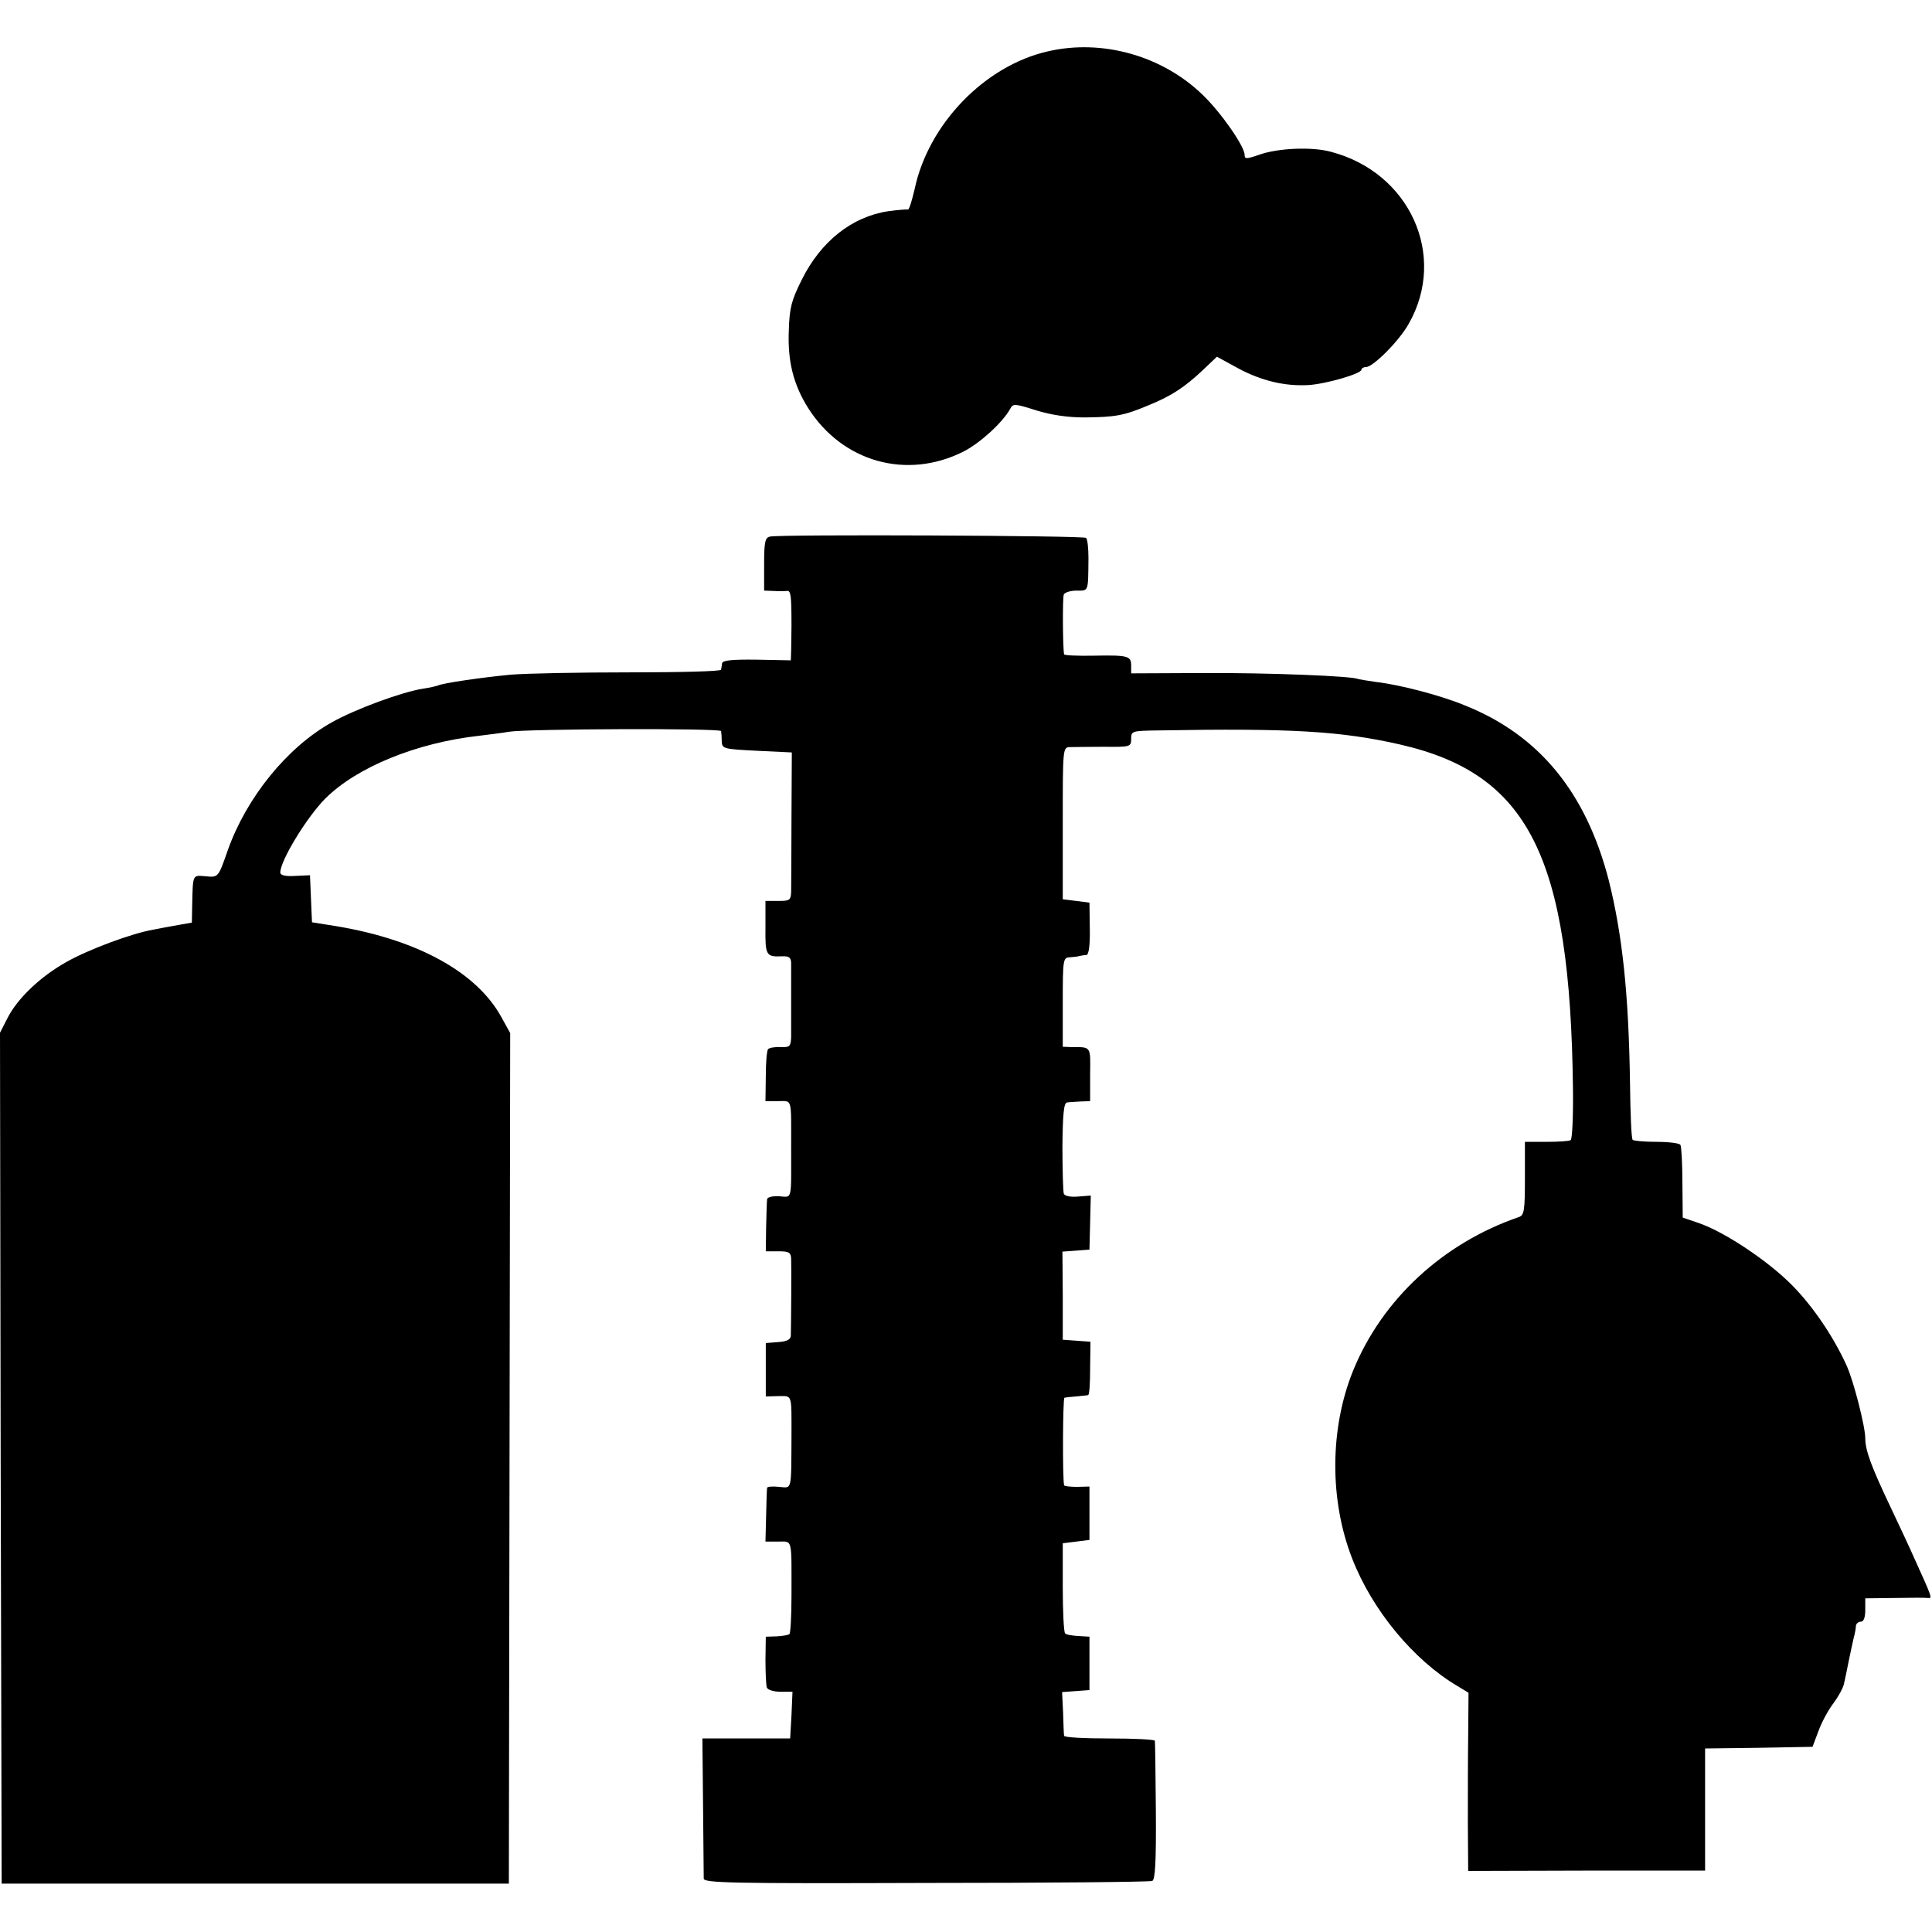
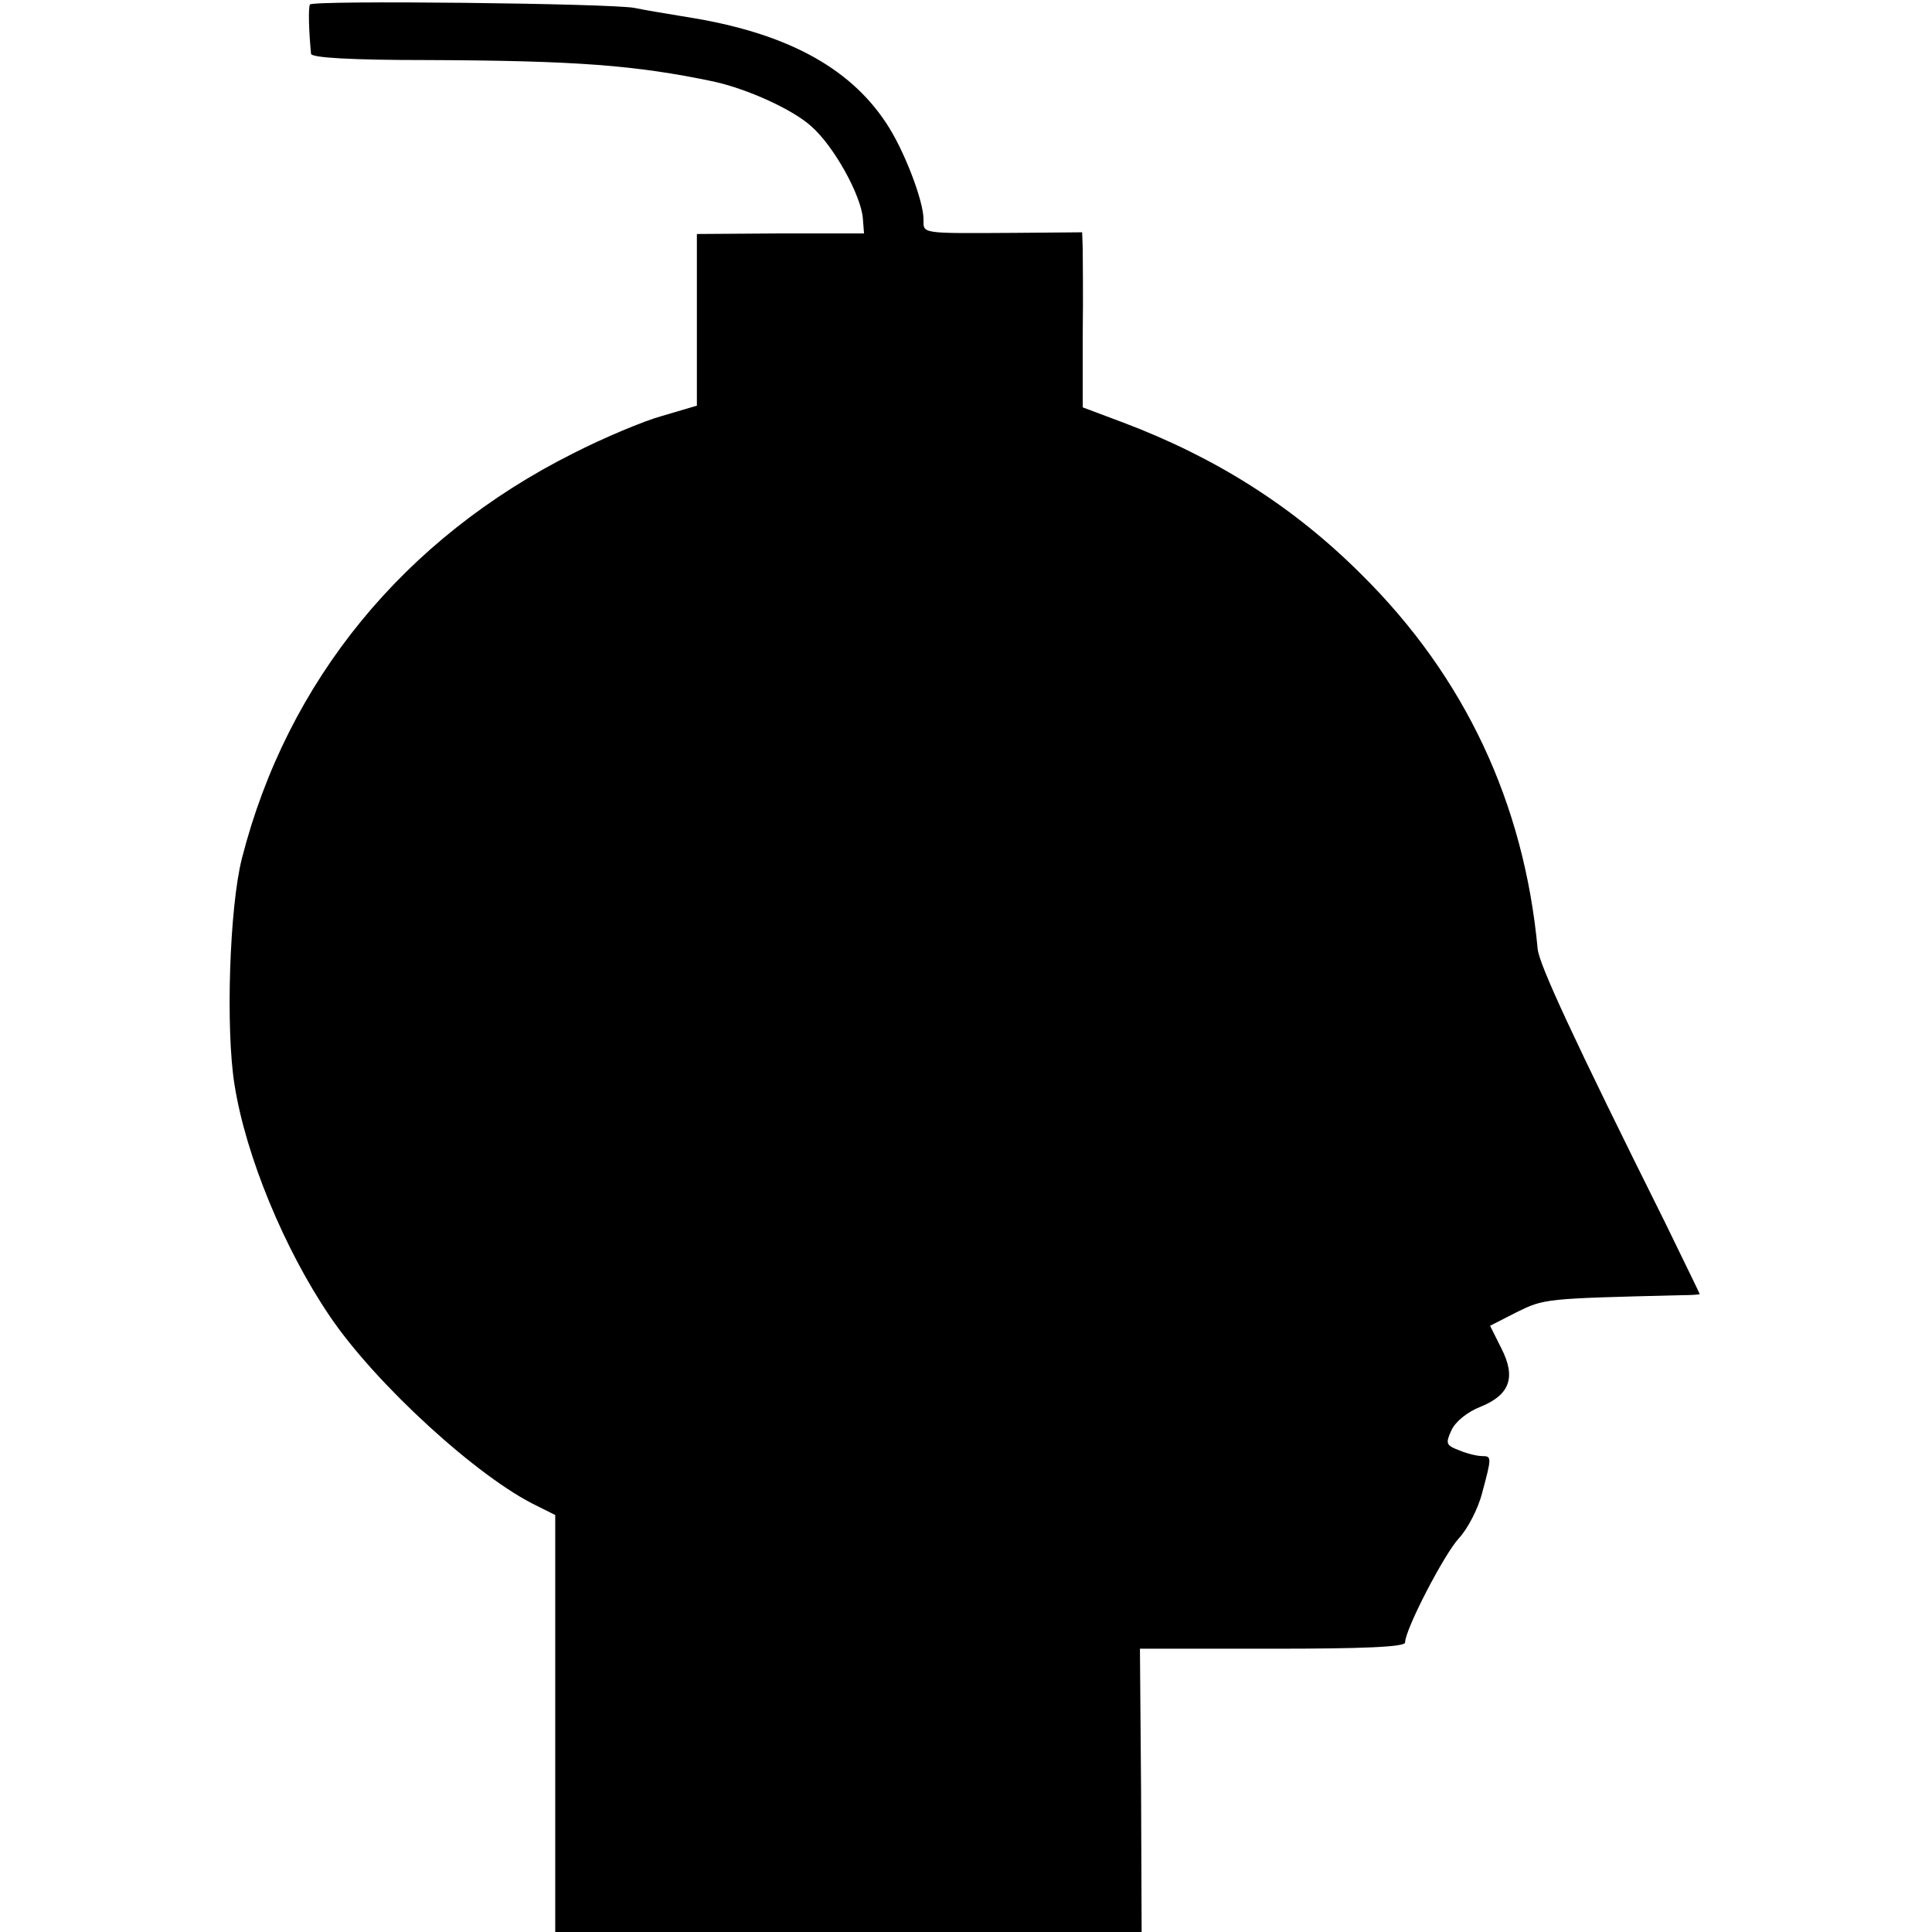
- <svg xmlns="http://www.w3.org/2000/svg" version="1.0" width="579pt" height="579pt" viewBox="0 0 579 579" preserveAspectRatio="xMidYMid meet">
-   <g transform="translate(0,579) scale(0.1,-0.1)" fill="#000000" stroke="none">
-     <path d="M3140 5636 c-189 -43 -358 -218 -399 -413 -8 -34 -16 -61 -20 -61 -3 1 -30 -1 -59 -5 -108 -16 -202 -90 -259 -205 -31 -62 -37 -84 -39 -152 -4 -93 14 -163 58 -233 103 -162 296 -216 466 -130 49 25 116 86 139 127 9 17 13 17 79 -4 46 -14 94 -21 144 -21 92 1 117 5 191 36 69 28 109 54 165 107 l41 39 64 -35 c69 -37 139 -54 210 -50 52 3 159 34 159 46 0 4 6 8 14 8 21 0 100 79 128 130 116 204 3 453 -233 515 -58 16 -161 11 -216 -9 -38 -13 -43 -13 -43 0 0 25 -70 126 -125 179 -121 118 -302 169 -465 131z" />
-     <path d="M2308 4182 c-15 -3 -18 -15 -18 -83 l0 -79 28 -1 c15 -1 33 -1 40 0 12 2 14 -12 14 -104 0 -25 -1 -58 -1 -75 l-1 -29 -102 2 c-75 1 -103 -2 -104 -11 -1 -7 -2 -15 -3 -19 0 -5 -124 -8 -274 -8 -149 0 -310 -3 -357 -7 -85 -8 -209 -26 -219 -33 -3 -1 -23 -6 -44 -9 -63 -10 -202 -61 -273 -101 -134 -75 -255 -225 -311 -382 -29 -83 -28 -83 -68 -79 -38 3 -37 7 -39 -86 l-1 -53 -40 -7 c-22 -4 -56 -10 -75 -14 -65 -11 -196 -60 -261 -97 -77 -43 -147 -109 -177 -169 l-22 -43 2 -1275 3 -1275 760 0 760 0 2 1275 2 1274 -26 47 c-73 134 -249 232 -493 273 l-75 12 -3 70 -3 71 -44 -2 c-30 -2 -45 2 -45 10 0 36 79 165 134 221 95 95 274 168 462 189 33 4 73 9 89 12 56 9 635 11 636 2 1 -5 2 -19 2 -31 1 -22 6 -23 106 -28 l104 -5 -1 -195 c0 -107 -1 -207 -1 -222 -1 -26 -4 -28 -39 -28 l-38 0 0 -80 c-1 -83 2 -88 49 -86 21 1 27 -3 28 -19 0 -31 0 -186 0 -222 -1 -29 -4 -32 -31 -31 -17 1 -34 -2 -38 -6 -4 -4 -7 -41 -7 -82 l-1 -74 38 0 c43 0 39 13 39 -140 0 -161 4 -148 -36 -145 -20 1 -36 -3 -36 -9 -1 -6 -2 -44 -3 -83 l-1 -73 37 0 c32 0 38 -3 39 -22 1 -23 0 -197 -1 -230 0 -12 -10 -18 -37 -20 l-38 -3 0 -80 0 -80 38 1 c42 0 39 9 39 -121 -1 -167 2 -154 -37 -151 -19 2 -36 1 -36 -3 -1 -3 -2 -41 -3 -83 l-2 -78 38 0 c44 0 40 14 40 -163 0 -60 -3 -111 -6 -114 -3 -3 -20 -6 -38 -7 l-33 -1 -1 -70 c0 -39 2 -76 4 -82 2 -7 20 -13 41 -13 l36 0 -3 -70 -4 -70 -131 0 -132 0 2 -202 c1 -112 2 -210 2 -218 1 -13 81 -15 666 -13 366 0 671 3 678 6 9 3 12 55 11 208 -1 112 -2 207 -3 212 0 4 -62 7 -136 7 -74 0 -135 3 -136 8 -1 4 -2 35 -3 69 l-3 62 41 3 41 3 0 80 0 80 -33 2 c-19 1 -37 4 -40 8 -4 4 -7 66 -7 138 l0 132 40 5 40 5 0 80 0 80 -37 -1 c-21 0 -39 2 -39 5 -5 19 -4 261 1 262 3 1 19 3 35 4 17 2 33 3 36 4 4 1 6 37 6 80 l1 80 -42 3 -41 3 0 132 -1 132 41 3 40 3 2 81 2 81 -39 -3 c-23 -2 -40 2 -42 9 -2 7 -4 70 -4 142 1 96 4 130 14 131 6 1 25 2 41 3 l28 1 0 80 c1 86 4 82 -57 82 l-25 1 0 133 c0 127 1 134 20 135 11 1 25 2 30 4 6 1 15 3 21 3 7 1 11 29 10 80 l-1 77 -40 5 -40 5 0 228 c0 220 0 227 20 228 11 0 57 1 103 1 80 -1 82 0 82 24 0 23 2 24 83 25 395 7 546 -2 722 -42 386 -88 511 -335 519 -1032 1 -81 -2 -151 -7 -154 -5 -3 -38 -5 -73 -5 l-64 0 0 -109 c0 -95 -2 -110 -17 -116 -228 -78 -411 -247 -498 -461 -70 -173 -71 -387 -3 -562 60 -155 184 -305 316 -383 l33 -20 -1 -126 c-1 -69 -1 -189 -1 -267 l1 -141 355 1 355 0 0 183 0 183 161 2 161 3 18 48 c10 27 30 64 45 83 14 19 28 44 31 57 3 12 9 42 14 67 5 25 12 56 15 70 4 14 7 31 7 38 1 6 7 12 15 12 8 0 13 12 13 35 l0 35 88 1 c48 1 93 1 100 0 14 -2 12 2 -41 119 -13 30 -46 100 -72 155 -58 122 -75 169 -75 205 0 35 -36 176 -57 220 -39 85 -99 174 -162 238 -73 74 -204 161 -281 187 l-47 16 -1 104 c0 58 -3 109 -6 114 -3 5 -35 9 -71 9 -37 0 -69 3 -72 6 -4 3 -7 79 -8 168 -4 272 -23 447 -64 611 -68 262 -208 434 -431 523 -72 30 -195 62 -265 70 -27 4 -52 8 -55 9 -15 9 -271 19 -462 18 l-218 -1 0 23 c0 29 -8 32 -112 30 -49 -1 -89 1 -89 4 -4 18 -5 168 -1 179 2 6 19 12 38 12 37 0 35 -6 36 98 0 29 -3 56 -7 60 -7 7 -913 11 -947 4z" />
+ <svg xmlns="http://www.w3.org/2000/svg" version="1.0" width="341pt" height="341pt" viewBox="0 0 341 341" preserveAspectRatio="xMidYMid meet">
+   <g transform="translate(0,341) scale(0.1,-0.1)" fill="#000000" stroke="none">
+     <path d="M547 3402 c-3 -6 -2 -46 2 -87 1 -7 73 -11 204 -11 264 -1 369 -9 507 -38 59 -13 139 -49 172 -79 40 -35 88 -122 91 -163 l2 -26 -147 0 -148 -1 0 -151 0 -152 -61 -18 c-33 -9 -104 -39 -157 -66 -299 -150 -505 -402 -585 -715 -22 -86 -29 -302 -13 -400 20 -126 88 -290 168 -408 81 -120 263 -286 366 -335 l32 -16 0 -368 0 -368 518 0 517 0 -1 250 -2 250 234 0 c159 0 234 3 234 11 0 23 69 156 95 184 15 16 34 52 41 80 17 63 17 65 0 65 -8 0 -26 4 -40 10 -24 9 -25 12 -14 36 7 15 28 32 51 41 52 21 63 52 37 103 l-20 40 47 24 c49 24 49 24 291 30 17 0 32 1 32 2 0 1 -28 58 -61 126 -163 327 -222 455 -225 483 -24 258 -129 481 -311 661 -119 119 -256 206 -420 268 l-72 27 0 127 c1 70 0 139 0 154 l-1 28 -117 -1 c-170 -1 -163 -2 -163 24 0 33 -35 124 -66 170 -66 100 -180 160 -352 187 -37 6 -78 13 -92 16 -40 8 -569 14 -573 6z" />
  </g>
</svg>
